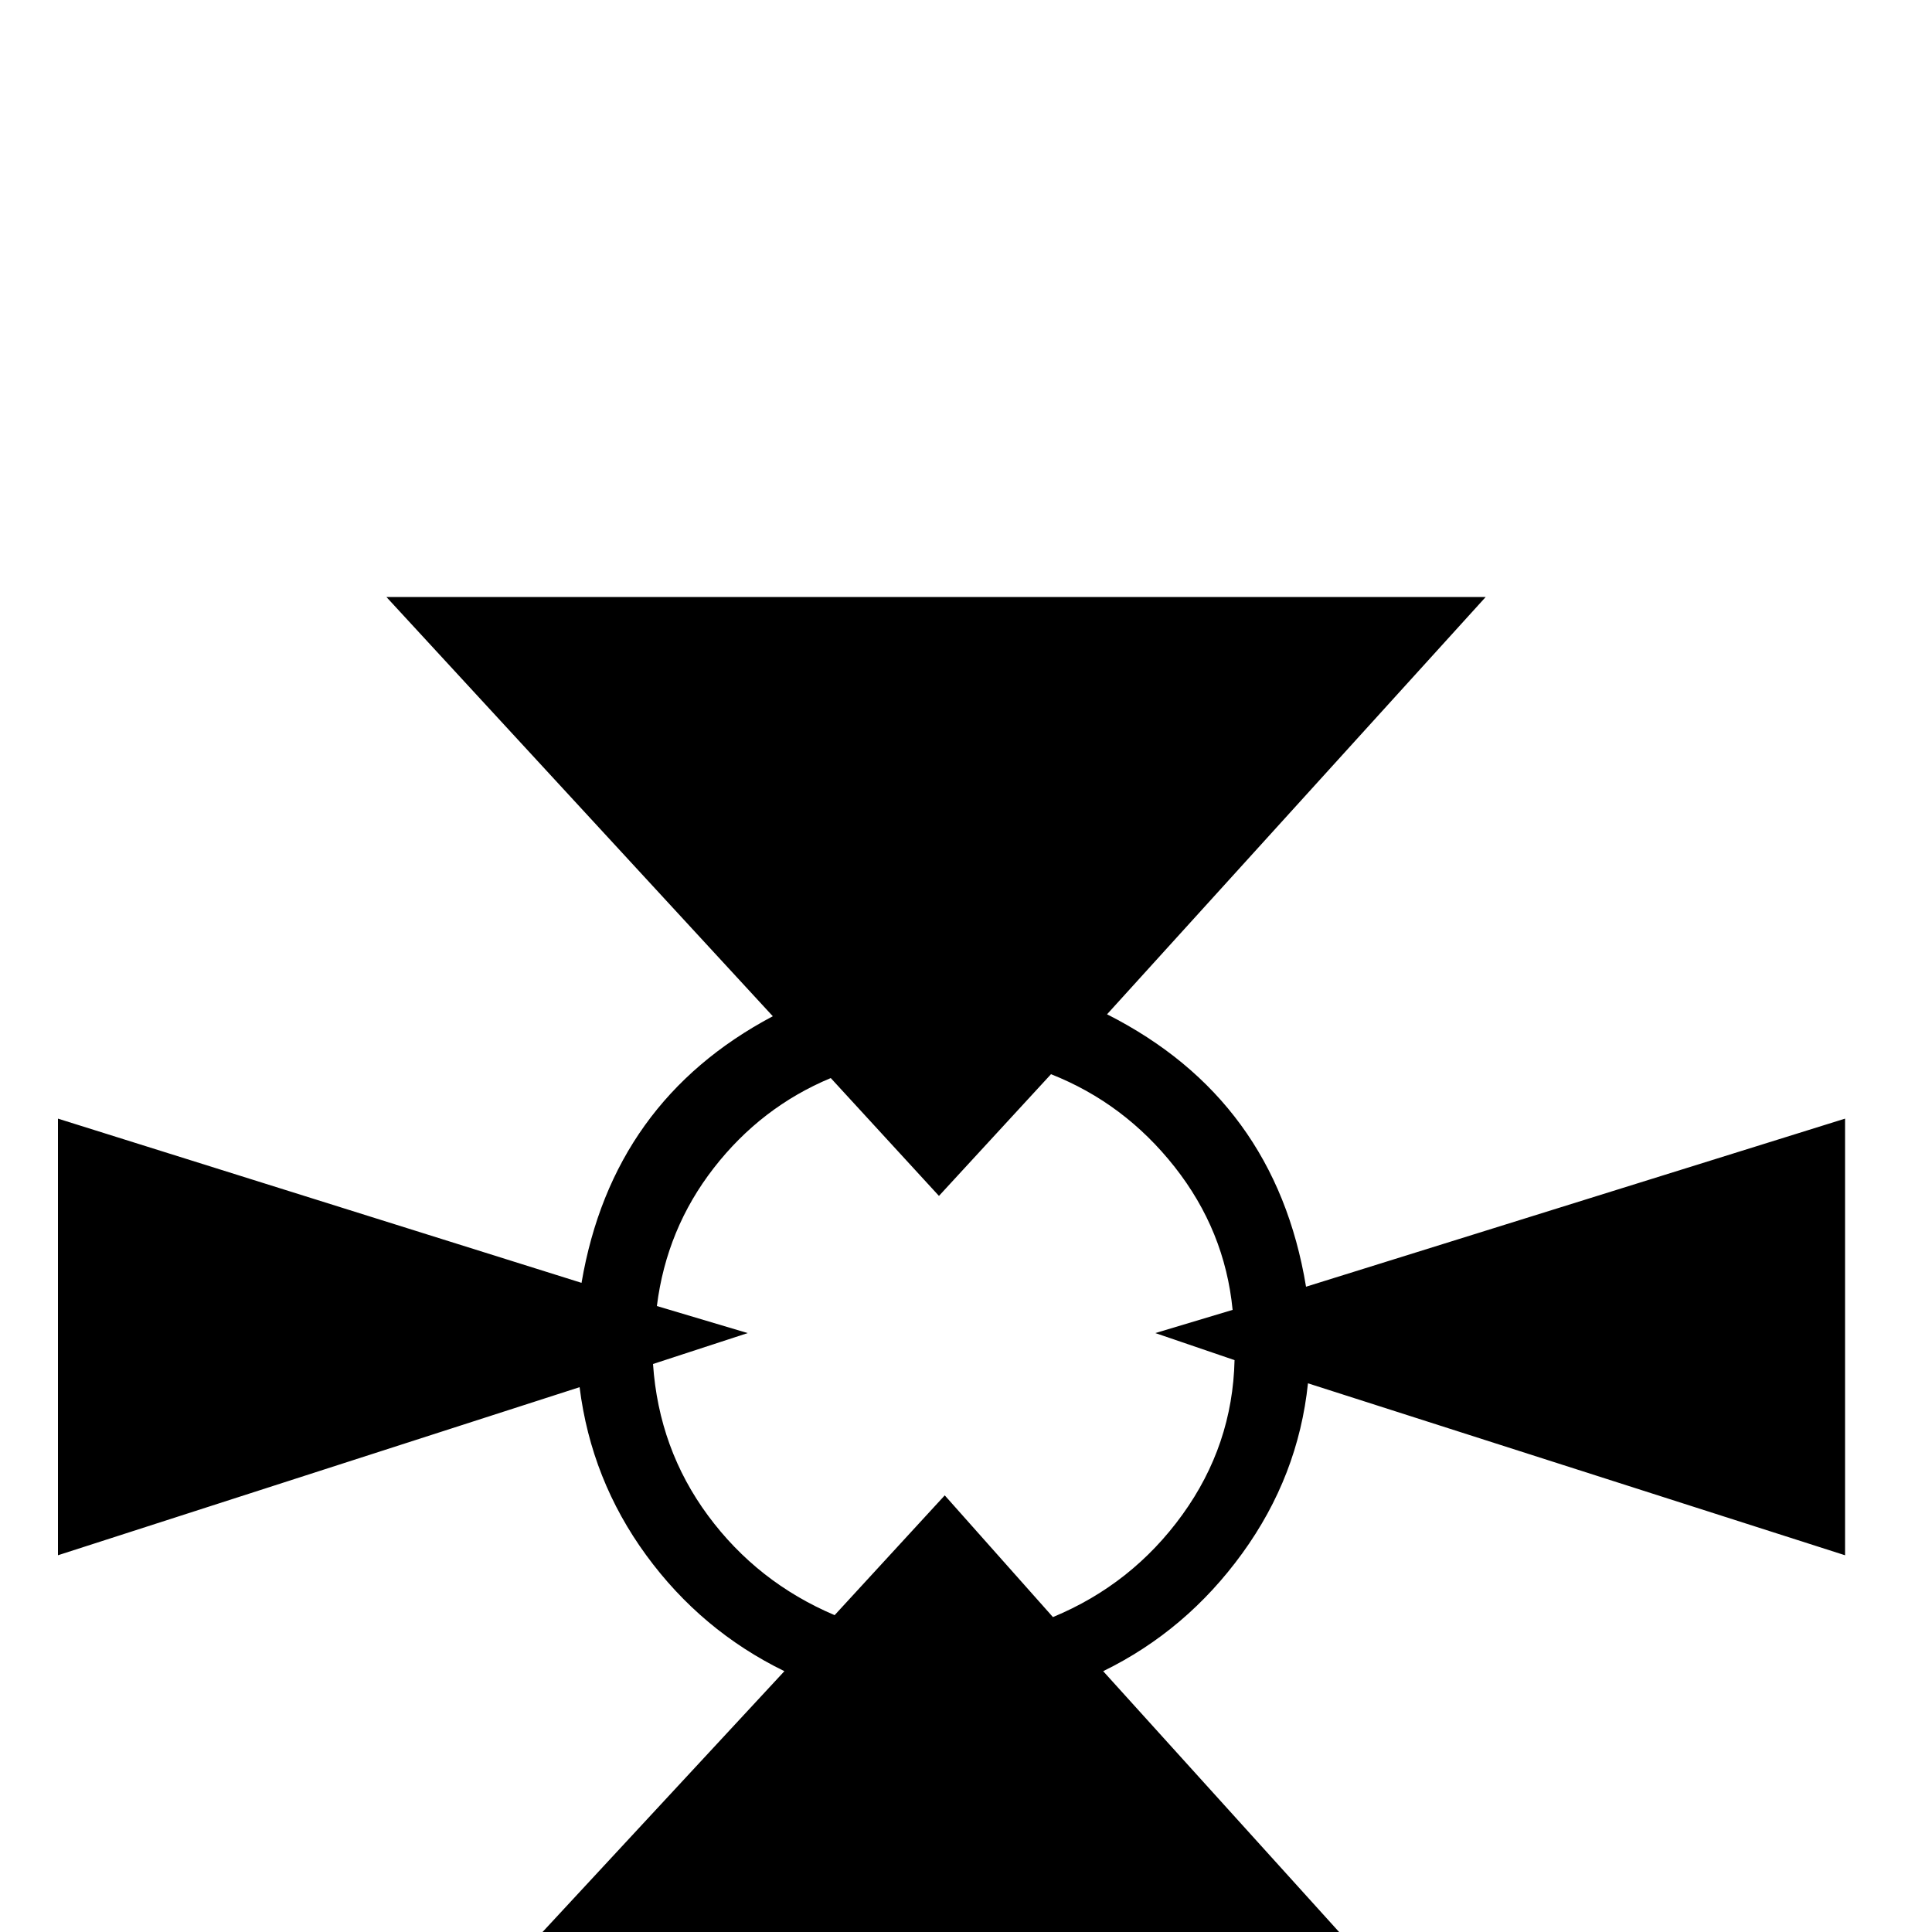
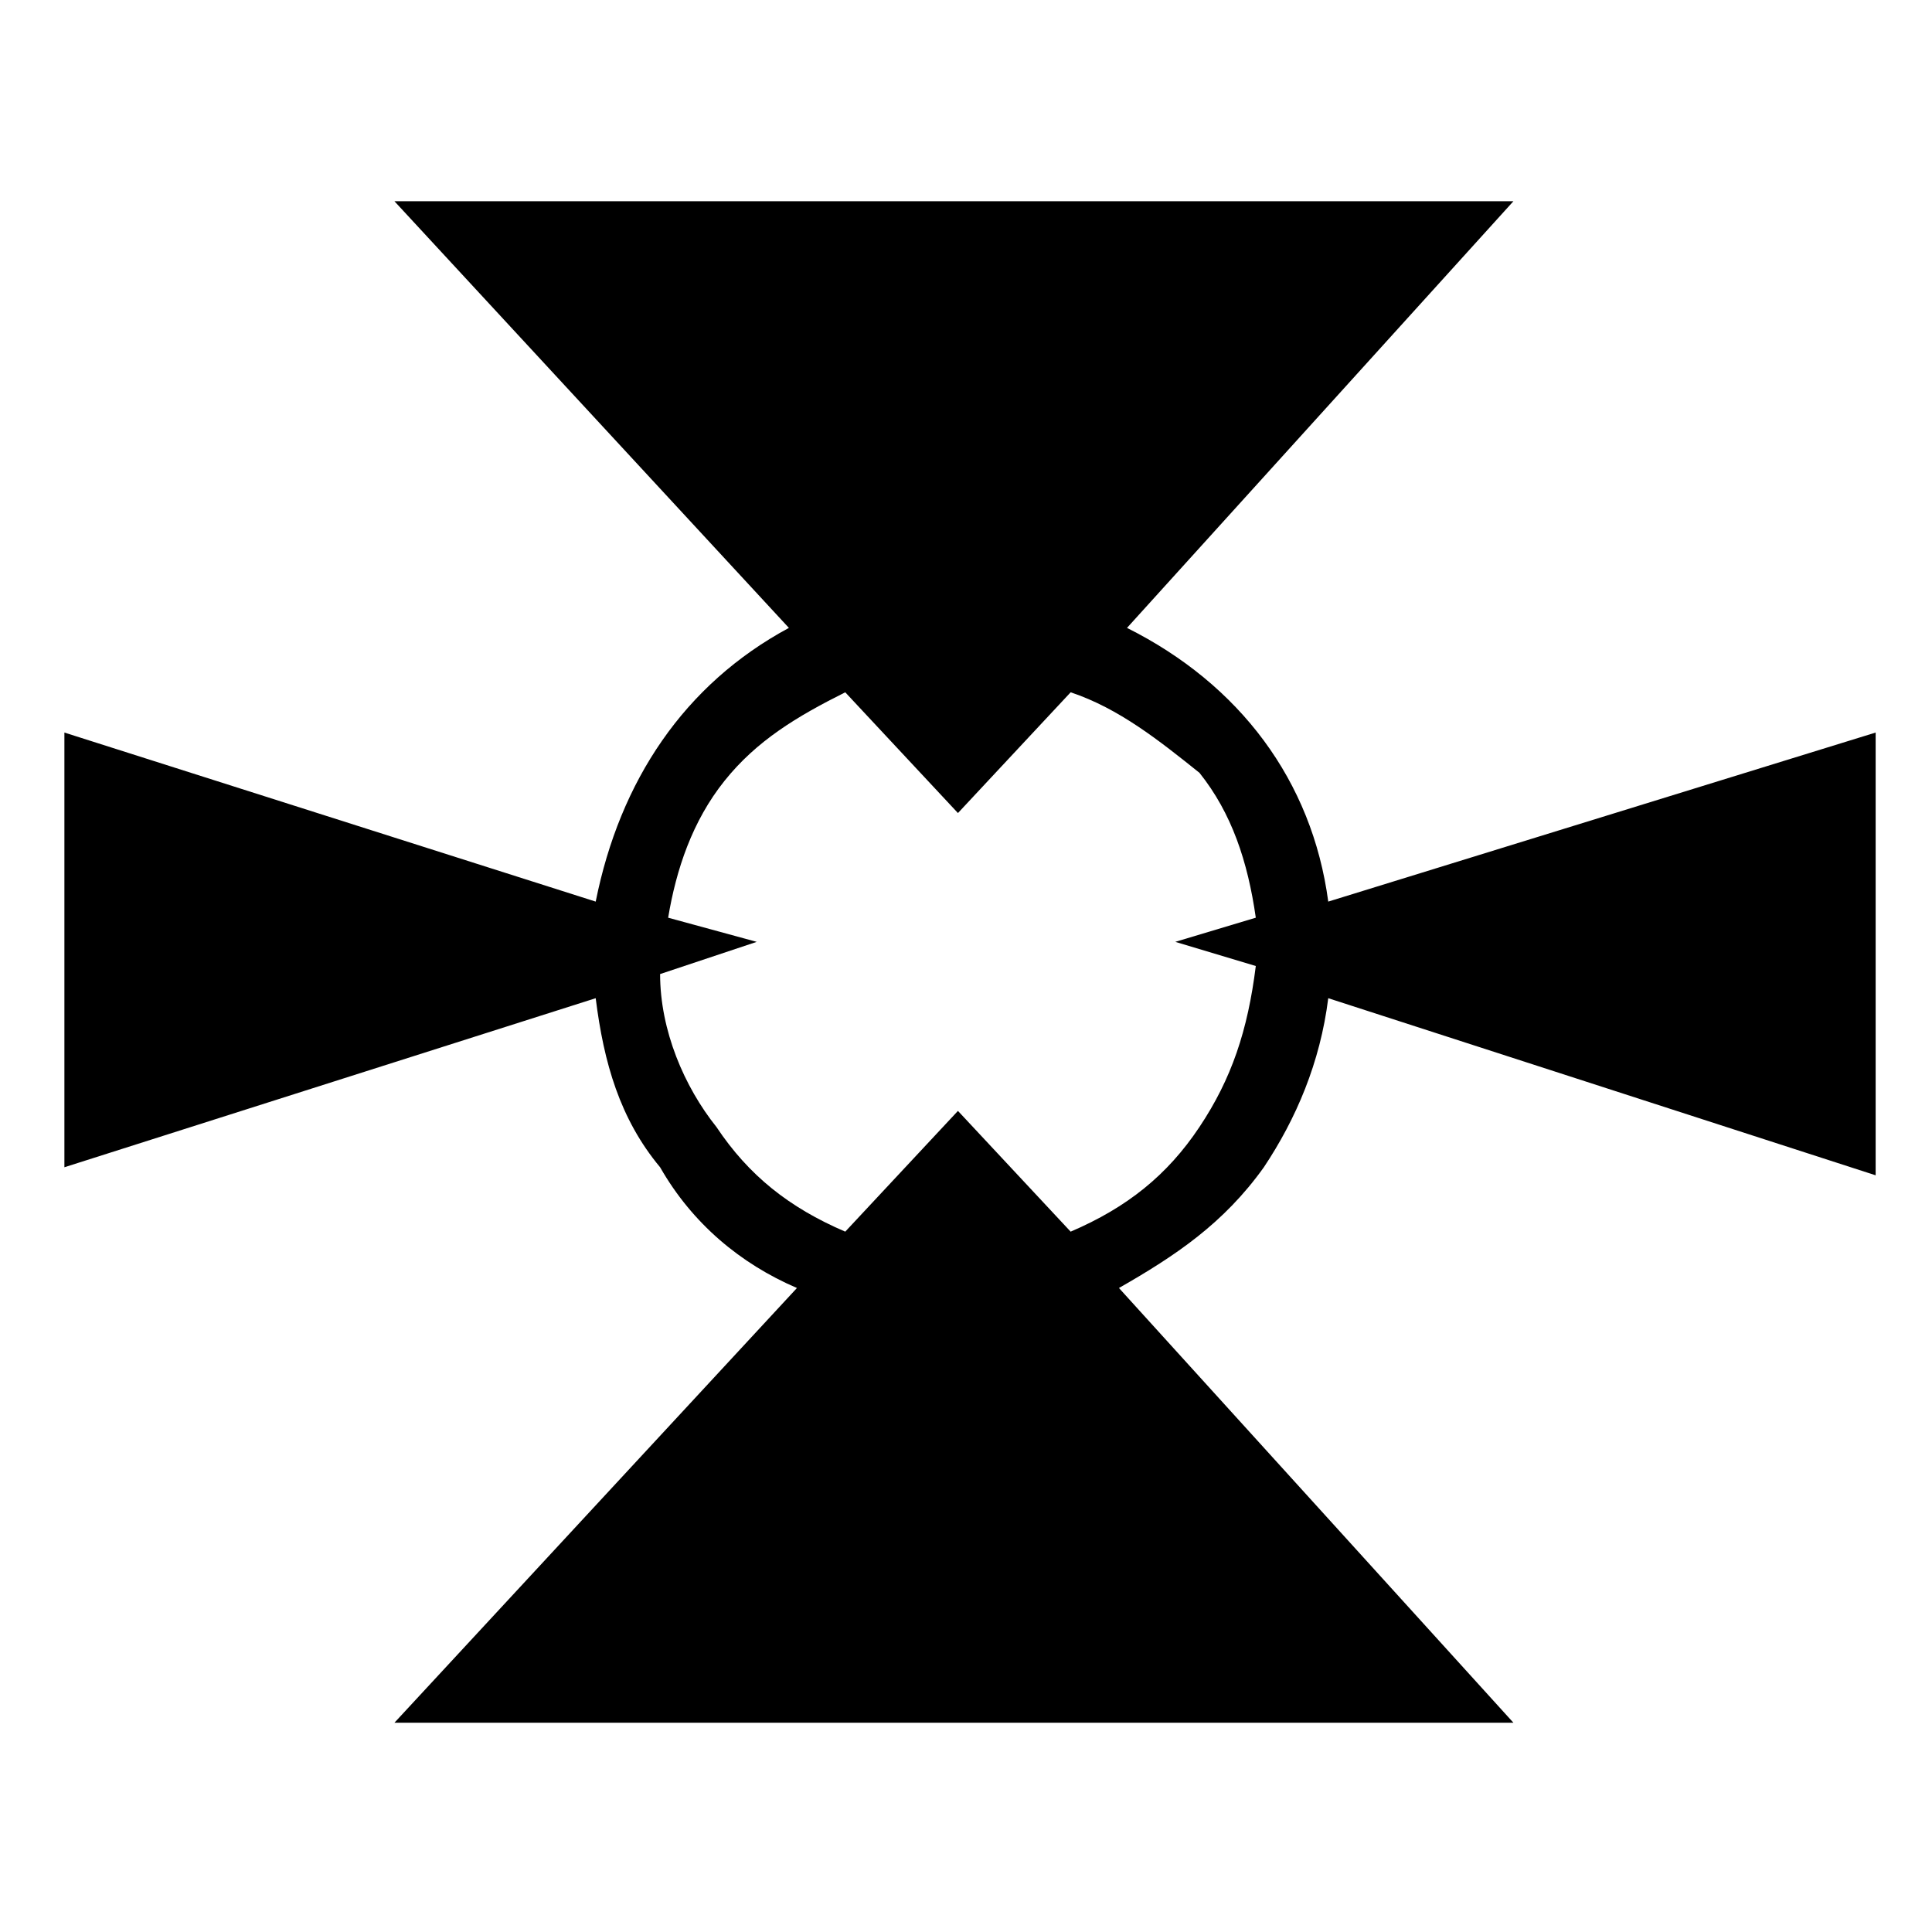
- <svg xmlns="http://www.w3.org/2000/svg" viewBox="0 -200 1000 1000">
-   <path fill="currentColor" d="M200 109h569L573 325q87 44 103 141l279-87v226l-278-89q-5 48-34 88t-72 61l199 220H202l204-220q-43-21-71.5-60T300 518L30 605V379l271 85q16-94 99-138zm344 247l-58 63-56-61q-36 15-60.5 46.5T340 476l47 14-49 16q3 44 28.5 78.5T432 636l57-62 56 63q41-17 67-53t27-80l-41-14 40-12q-4-41-30-74t-64-48z" />
+ <svg xmlns="http://www.w3.org/2000/svg" version="1.1" id="Layer_1" x="0px" y="0px" width="24px" height="24px" viewBox="0 0 24 24" style="enable-background:new 0 0 24 24;" xml:space="preserve">
+   <path d="M4.9,2.5h13.9L14,7.8c1.4,0.7,2.3,1.9,2.5,3.4l6.8-2.1v5.5l-6.8-2.2c-0.1,0.8-0.4,1.5-0.8,2.1c-0.5,0.7-1.1,1.1-1.8,1.5  l4.9,5.4H4.9l5-5.4c-0.7-0.3-1.3-0.8-1.7-1.5c-0.5-0.6-0.7-1.3-0.8-2.1l-6.6,2.1V9.1l6.6,2.1c0.3-1.5,1.1-2.7,2.4-3.4L4.9,2.5z   M13.3,8.6l-1.4,1.5l-1.4-1.5C9.9,8.9,9.4,9.2,9,9.7c-0.4,0.5-0.6,1.1-0.7,1.7l1.1,0.3l-1.2,0.4c0,0.7,0.3,1.4,0.7,1.9  c0.4,0.6,0.9,1,1.6,1.3l1.4-1.5l1.4,1.5c0.7-0.3,1.2-0.7,1.6-1.3c0.4-0.6,0.6-1.2,0.7-2l-1-0.3l1-0.3c-0.1-0.7-0.3-1.3-0.7-1.8  C14.4,9.2,13.9,8.8,13.3,8.6z" />
</svg>
